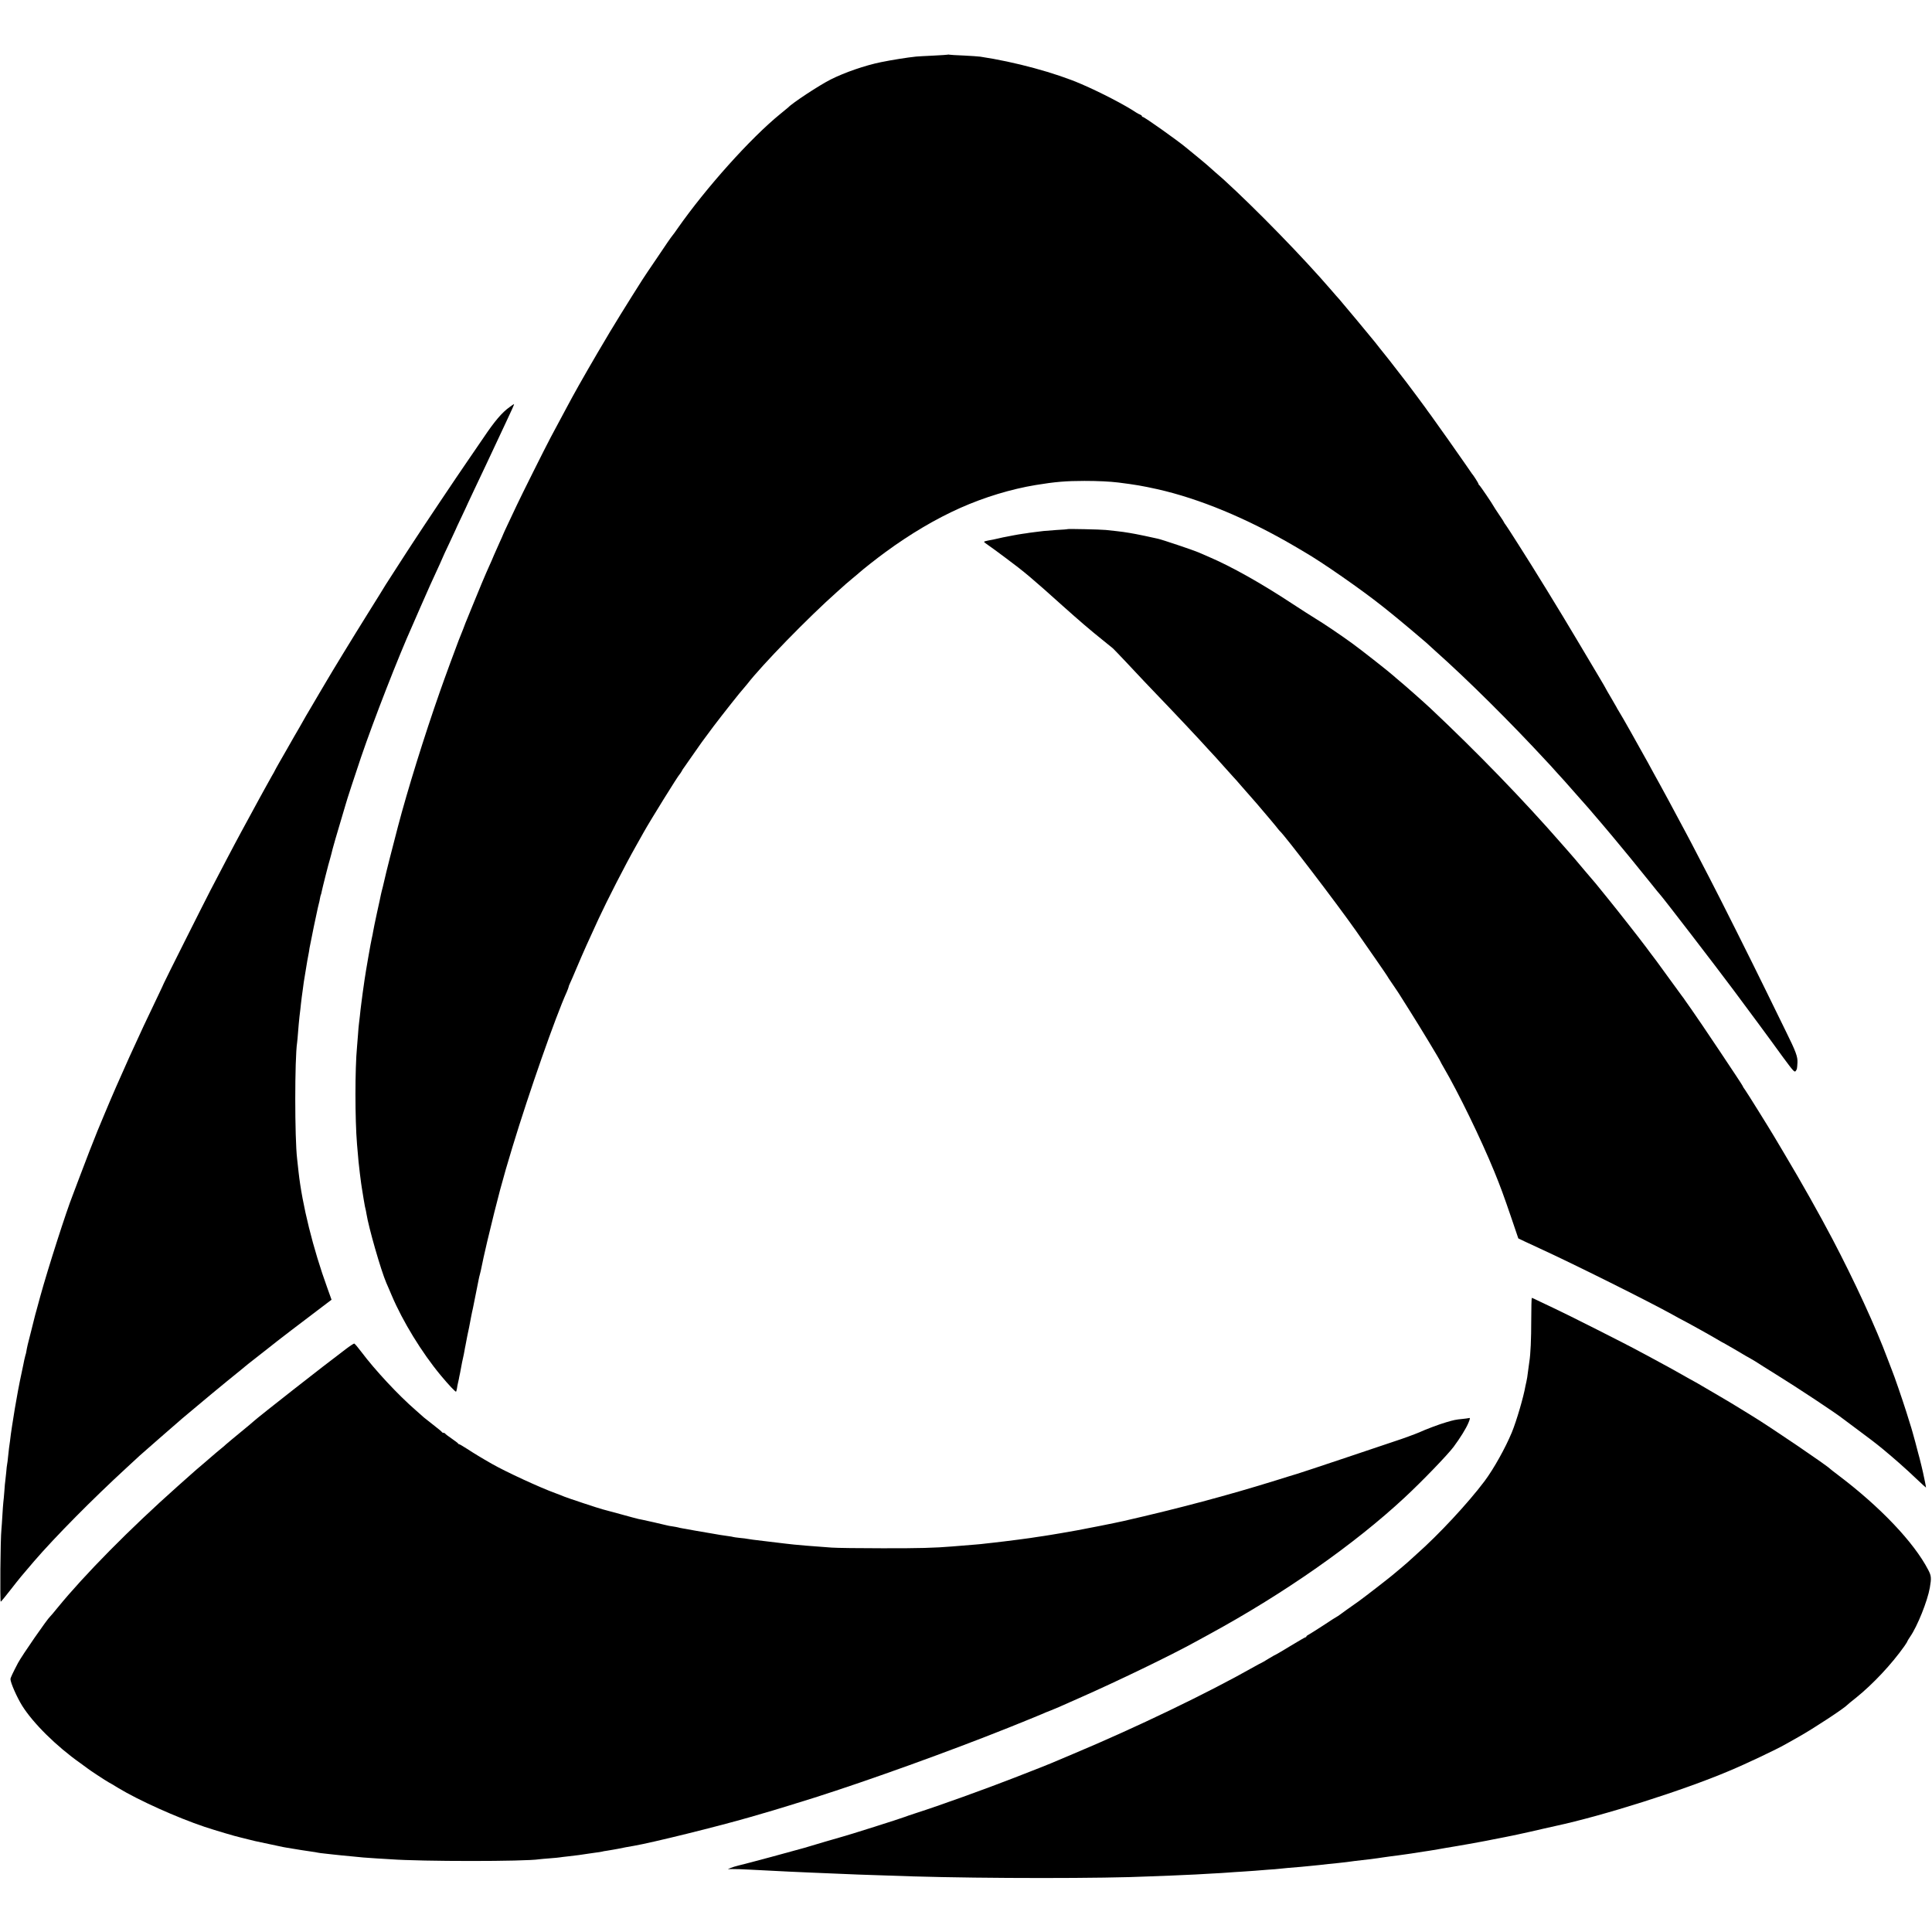
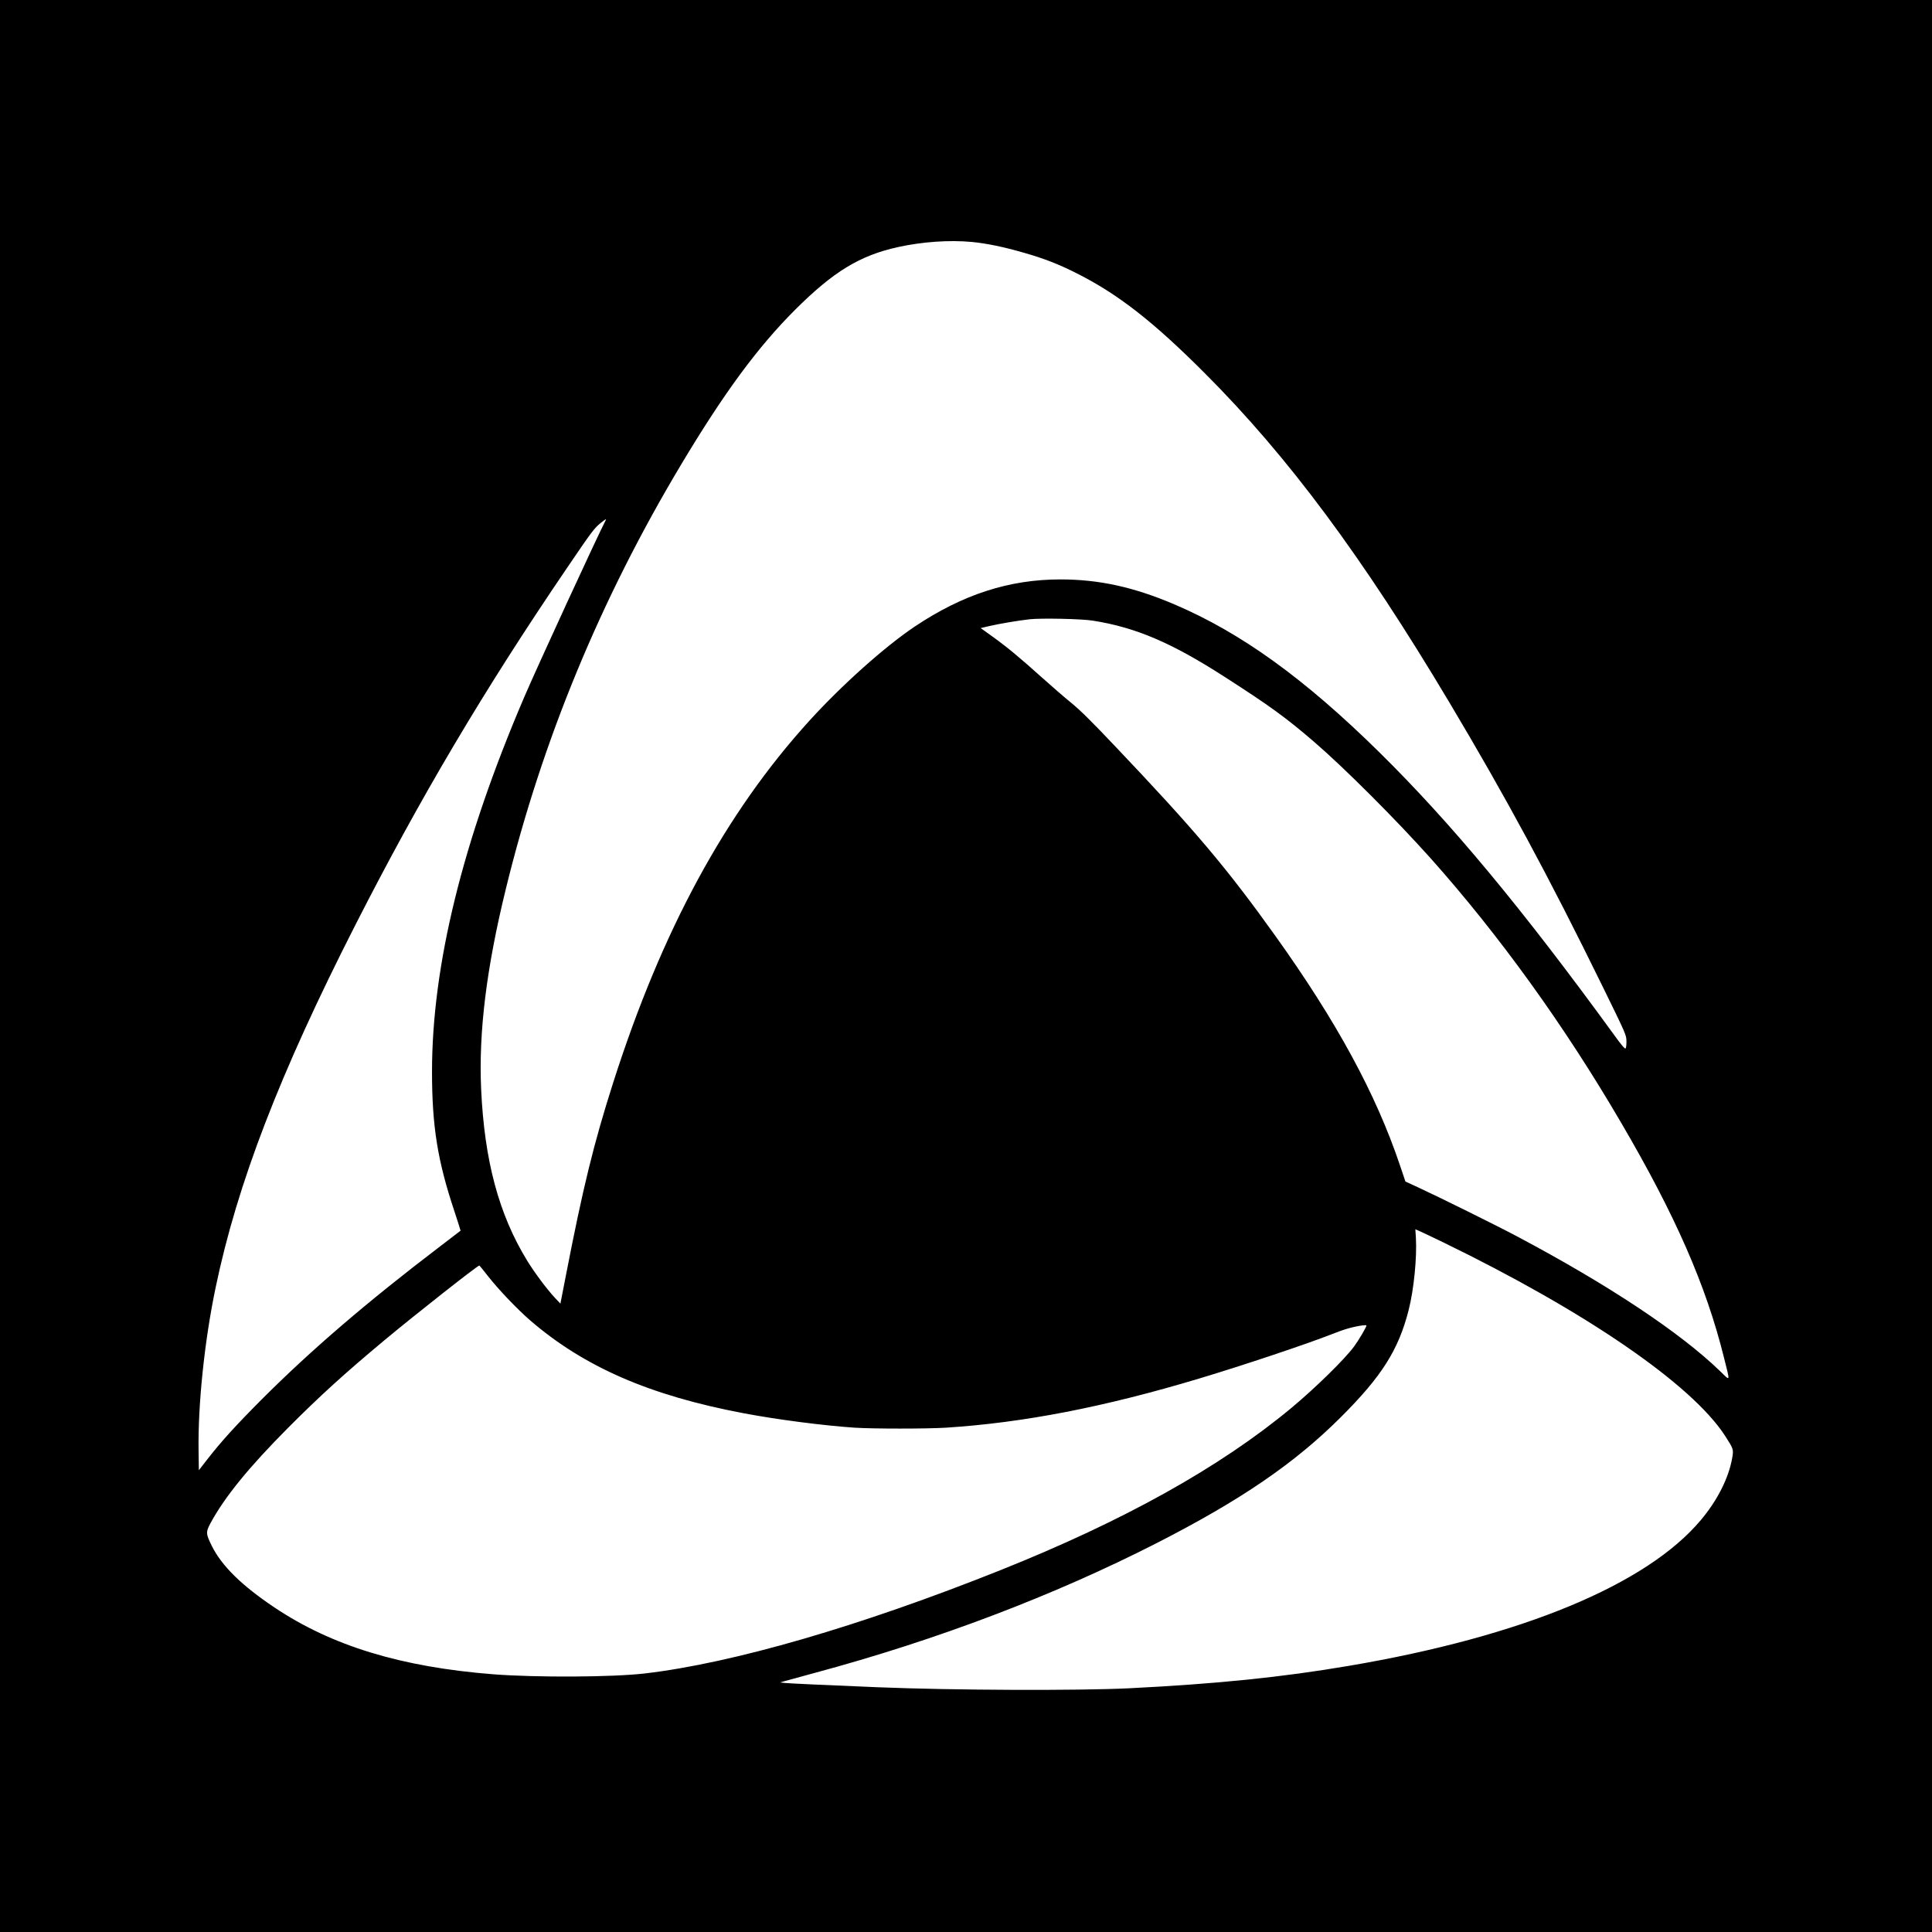
- <svg xmlns="http://www.w3.org/2000/svg" version="1.0" width="2032pt" height="2032pt" viewBox="0 0 2032 2032" preserveAspectRatio="xMidYMid meet">
-   <g transform="translate(0,2032) scale(0.1,-0.1)" fill="#000000" stroke="none">
-     <path d="M9968 19745 c-1 -1 -70 -6 -153 -10 -82 -4 -163 -8 -180 -10 -96 -10 -258 -36 -370 -59 -167 -34 -381 -108 -528 -182 -118 -59 -405 -248 -447 -294 -3 -3 -41 -34 -85 -70 -311 -253 -780 -776 -1080 -1205 -22 -32 -44 -63 -50 -69 -15 -17 -76 -106 -173 -251 -48 -71 -91 -134 -95 -140 -17 -20 -291 -457 -370 -590 -7 -10 -28 -46 -48 -80 -129 -215 -304 -520 -369 -640 -17 -33 -42 -78 -54 -100 -28 -51 -115 -214 -174 -325 -58 -109 -309 -612 -355 -710 -19 -41 -60 -128 -91 -193 -31 -65 -56 -120 -56 -122 0 -2 -15 -36 -34 -77 -18 -40 -45 -101 -60 -135 -14 -35 -37 -87 -50 -115 -31 -67 -120 -278 -180 -428 -26 -63 -50 -124 -55 -135 -5 -11 -24 -58 -41 -105 -18 -47 -39 -98 -46 -115 -15 -37 -156 -420 -194 -530 -166 -472 -345 -1048 -445 -1430 -45 -170 -135 -524 -138 -545 -3 -14 -12 -52 -20 -85 -9 -33 -18 -71 -21 -85 -2 -14 -21 -99 -41 -190 -20 -91 -38 -181 -41 -200 -3 -19 -9 -51 -14 -70 -9 -36 -64 -351 -75 -430 -3 -25 -8 -56 -10 -70 -2 -14 -6 -45 -10 -70 -3 -25 -10 -76 -15 -115 -5 -38 -12 -97 -15 -130 -4 -33 -8 -71 -10 -85 -2 -14 -7 -65 -10 -115 -4 -49 -8 -106 -10 -125 -22 -229 -22 -761 0 -1025 13 -160 20 -229 30 -307 13 -102 16 -125 20 -148 2 -14 11 -70 20 -124 9 -55 18 -102 20 -105 1 -3 6 -24 9 -46 23 -145 152 -596 210 -730 8 -16 32 -75 56 -130 115 -272 317 -602 515 -840 83 -100 156 -177 162 -172 2 3 6 17 9 33 2 16 7 43 11 59 4 17 8 35 9 40 1 6 6 35 13 65 6 30 13 66 15 80 2 14 9 46 15 73 6 26 14 64 17 85 4 20 7 42 9 47 2 10 15 77 20 105 2 8 10 49 19 90 8 41 18 91 21 110 3 19 8 42 10 50 2 8 6 26 9 40 3 14 17 84 31 155 15 72 29 141 31 155 3 14 7 33 10 42 3 10 7 28 10 40 9 48 49 232 69 313 110 459 160 647 266 995 173 569 450 1362 570 1627 10 24 19 47 19 51 0 5 6 22 14 38 8 16 40 90 71 164 72 170 126 290 230 515 90 194 279 564 390 760 34 61 73 130 87 155 66 118 363 598 379 610 3 3 12 16 19 29 7 14 17 30 22 35 4 6 41 58 81 116 102 147 109 157 231 320 105 138 289 371 318 401 7 8 23 27 36 43 155 201 644 703 946 971 44 39 87 77 95 85 9 8 41 35 71 60 30 25 62 51 70 59 25 24 190 154 270 212 263 193 530 351 790 467 254 113 534 198 795 241 200 33 318 43 511 43 140 0 267 -6 357 -17 181 -23 251 -35 409 -70 445 -100 945 -308 1441 -598 48 -29 96 -56 105 -62 180 -103 604 -398 822 -572 30 -24 73 -59 95 -76 69 -55 344 -286 363 -304 10 -10 56 -52 102 -93 337 -300 791 -751 1165 -1156 17 -17 64 -69 105 -115 41 -46 82 -90 90 -99 8 -8 42 -47 75 -85 33 -38 67 -76 75 -85 40 -44 147 -166 230 -265 51 -60 102 -121 114 -135 50 -58 309 -374 401 -490 55 -69 102 -127 106 -130 18 -16 595 -766 769 -1000 205 -275 378 -510 390 -527 8 -12 69 -94 134 -184 109 -147 120 -160 133 -143 14 19 14 23 18 89 3 61 -16 114 -123 330 -54 110 -150 306 -213 435 -130 267 -477 961 -594 1185 -191 368 -219 422 -240 460 -12 22 -46 85 -75 140 -67 126 -160 299 -205 380 -12 22 -38 69 -58 105 -46 86 -78 143 -152 275 -34 61 -77 137 -95 170 -41 74 -117 205 -130 225 -6 8 -13 22 -17 30 -4 8 -31 55 -60 104 -29 49 -53 90 -53 92 0 2 -33 59 -73 126 -41 68 -140 236 -222 373 -189 319 -473 781 -620 1010 -17 28 -55 86 -83 130 -28 44 -56 85 -61 92 -6 7 -11 14 -11 17 0 3 -24 41 -54 84 -29 43 -55 83 -57 88 -9 20 -144 219 -151 222 -5 2 -8 8 -8 13 0 7 -56 95 -70 109 -3 3 -34 48 -69 100 -62 91 -285 406 -363 514 -21 28 -46 62 -55 76 -21 30 -163 220 -201 270 -166 215 -237 306 -242 310 -3 3 -21 25 -40 50 -19 25 -40 52 -47 60 -27 35 -362 437 -379 455 -11 11 -46 52 -79 90 -293 341 -794 856 -1139 1170 -6 6 -45 39 -86 75 -41 36 -77 68 -80 71 -3 3 -50 43 -105 88 -55 45 -110 90 -122 100 -91 76 -437 321 -453 321 -5 0 -10 4 -10 9 0 5 -8 11 -17 15 -10 3 -30 14 -44 23 -118 79 -370 210 -574 298 -274 119 -702 235 -1065 289 -19 3 -98 8 -175 12 -77 3 -145 7 -152 9 -6 2 -13 2 -15 0z" />
-     <path d="M5359 16038 c-80 -57 -157 -148 -276 -325 -65 -96 -147 -215 -182 -266 -82 -118 -464 -688 -557 -832 -40 -60 -105 -162 -146 -225 -102 -157 -131 -202 -143 -222 -5 -10 -89 -145 -186 -300 -160 -256 -383 -622 -434 -710 -5 -10 -39 -66 -74 -125 -35 -59 -71 -121 -81 -138 -9 -16 -37 -64 -62 -105 -24 -41 -47 -82 -51 -90 -4 -8 -13 -24 -20 -35 -12 -19 -82 -142 -135 -235 -14 -25 -47 -83 -74 -129 -26 -46 -48 -85 -48 -87 0 -2 -15 -29 -34 -61 -18 -32 -50 -89 -70 -126 -20 -37 -45 -82 -55 -100 -22 -39 -138 -253 -194 -357 -22 -41 -52 -97 -67 -125 -26 -49 -107 -202 -257 -490 -73 -141 -487 -966 -489 -975 0 -3 -29 -63 -63 -135 -199 -411 -412 -882 -561 -1240 -34 -82 -68 -163 -75 -180 -25 -59 -143 -362 -194 -500 -29 -77 -58 -156 -66 -175 -66 -164 -262 -776 -341 -1063 -14 -50 -32 -117 -40 -147 -9 -30 -17 -62 -19 -70 -2 -8 -18 -71 -35 -140 -39 -150 -45 -177 -54 -230 -1 -8 -5 -24 -9 -35 -3 -11 -8 -31 -11 -45 -2 -14 -16 -77 -29 -140 -22 -99 -55 -276 -71 -375 -27 -165 -37 -235 -42 -270 -5 -44 -13 -106 -19 -145 -2 -14 -6 -54 -10 -90 -3 -36 -8 -72 -10 -80 -2 -8 -7 -49 -10 -90 -4 -41 -9 -82 -10 -91 -2 -9 -6 -54 -9 -101 -4 -47 -8 -101 -11 -119 -2 -19 -7 -81 -10 -139 -3 -58 -8 -123 -10 -145 -11 -98 -16 -767 -7 -761 6 3 53 61 106 129 97 124 114 145 245 297 221 256 613 653 980 990 63 58 122 112 131 121 17 16 403 353 450 393 176 149 423 354 624 516 10 8 23 20 30 25 6 6 63 51 126 100 63 49 122 95 130 102 67 55 355 275 566 434 l91 69 -43 120 c-151 415 -266 880 -304 1225 -6 55 -12 116 -15 137 -26 218 -26 1053 0 1223 2 16 7 66 10 110 3 44 10 118 15 165 6 47 13 105 15 130 3 25 7 59 9 75 3 17 7 53 11 80 3 28 8 61 10 75 3 14 7 39 9 55 25 154 35 214 42 245 3 13 7 38 9 56 3 17 23 118 45 225 48 226 48 226 54 247 3 9 8 32 11 51 3 19 8 37 10 41 2 3 6 17 8 31 7 36 76 310 88 345 5 17 11 40 14 52 5 29 69 252 112 392 19 63 36 120 37 125 4 21 111 348 163 500 133 391 396 1065 538 1380 7 17 46 104 85 195 71 163 139 315 206 458 19 41 34 75 34 77 0 2 29 65 65 140 36 76 65 139 65 140 0 2 29 65 65 140 36 76 65 138 65 140 0 1 32 69 71 151 39 82 83 176 99 209 15 33 52 110 80 170 29 61 63 133 75 160 13 28 46 100 75 160 61 129 91 195 86 195 -2 0 -23 -14 -47 -32z" />
-     <path d="M11228 14755 c-2 -2 -52 -6 -113 -9 -60 -4 -123 -9 -140 -11 -16 -2 -53 -6 -81 -10 -29 -3 -60 -7 -70 -9 -11 -2 -41 -7 -67 -10 -26 -4 -71 -11 -100 -17 -29 -6 -63 -12 -77 -15 -14 -2 -46 -9 -71 -15 -61 -14 -66 -15 -116 -24 -24 -4 -43 -10 -43 -14 0 -3 17 -17 38 -31 20 -13 105 -75 189 -138 198 -147 276 -213 602 -506 179 -160 285 -251 426 -364 50 -40 95 -76 100 -81 8 -6 234 -244 328 -346 16 -16 72 -75 125 -131 185 -192 459 -483 553 -588 24 -26 58 -63 74 -80 17 -18 59 -66 95 -106 36 -40 76 -85 90 -100 14 -14 52 -57 85 -96 33 -38 62 -71 65 -74 9 -8 186 -213 206 -239 10 -13 26 -31 34 -40 8 -9 33 -39 55 -66 21 -28 42 -52 45 -55 47 -39 597 -759 801 -1049 122 -174 329 -473 329 -476 0 -2 26 -42 58 -88 31 -46 62 -91 67 -100 6 -9 58 -92 116 -184 102 -161 319 -520 319 -528 0 -2 15 -30 34 -62 155 -265 391 -750 532 -1094 64 -157 95 -240 180 -489 l73 -215 73 -35 c40 -19 109 -51 153 -71 348 -159 1156 -562 1400 -698 27 -16 89 -49 137 -74 47 -26 102 -55 122 -67 20 -11 53 -29 74 -41 51 -29 143 -81 167 -96 11 -7 27 -15 35 -19 15 -7 203 -117 230 -134 8 -5 33 -19 55 -31 22 -12 51 -30 65 -39 14 -10 104 -66 200 -126 227 -140 640 -414 705 -467 6 -4 64 -48 130 -97 142 -105 215 -161 281 -215 126 -104 258 -221 354 -313 58 -55 106 -99 107 -98 1 1 -5 33 -13 71 -9 39 -17 79 -19 90 -5 25 -23 97 -36 149 -6 22 -12 46 -15 55 -2 9 -15 59 -29 111 -15 52 -27 100 -29 105 -1 6 -7 26 -13 45 -6 19 -30 96 -53 170 -40 127 -131 391 -150 435 -4 11 -25 65 -46 120 -122 329 -351 825 -581 1263 -135 257 -327 599 -507 900 -50 84 -98 165 -107 180 -49 83 -285 462 -305 489 -13 17 -24 35 -24 39 0 8 -467 706 -541 809 -28 39 -58 81 -67 95 -9 14 -20 30 -25 35 -4 6 -65 89 -135 185 -114 158 -187 257 -210 285 -4 6 -21 28 -37 50 -17 22 -56 74 -88 115 -32 41 -69 89 -82 105 -61 78 -199 253 -218 275 -12 14 -48 59 -81 100 -33 41 -62 77 -65 80 -3 3 -53 61 -111 130 -95 114 -137 162 -165 194 -5 6 -41 47 -80 91 -405 464 -893 967 -1381 1426 -75 70 -273 245 -334 295 -19 16 -42 35 -50 43 -30 29 -347 279 -435 342 -129 94 -306 213 -394 266 -42 26 -146 92 -231 148 -337 222 -645 395 -890 500 -36 15 -85 36 -109 47 -48 21 -383 134 -423 142 -12 3 -75 16 -138 30 -63 13 -133 27 -155 30 -22 4 -53 8 -70 11 -36 5 -97 12 -184 21 -61 6 -398 13 -403 9z" />
-     <path d="M16105 6437 c0 -202 -7 -360 -20 -439 -2 -13 -6 -45 -10 -73 -10 -81 -16 -119 -21 -137 -3 -10 -7 -30 -10 -45 -19 -113 -94 -369 -143 -488 -68 -164 -190 -383 -287 -513 -173 -230 -480 -561 -719 -772 -33 -30 -62 -56 -65 -59 -3 -4 -39 -35 -80 -70 -41 -35 -86 -73 -100 -84 -45 -38 -294 -231 -355 -275 -33 -23 -91 -65 -130 -92 -38 -28 -75 -54 -80 -58 -6 -5 -15 -11 -20 -13 -6 -2 -71 -44 -145 -93 -74 -48 -145 -93 -157 -99 -13 -6 -23 -14 -23 -19 0 -4 -4 -8 -9 -8 -5 0 -75 -41 -156 -90 -81 -49 -150 -90 -152 -90 -3 0 -39 -20 -80 -45 -40 -25 -75 -45 -77 -45 -3 0 -35 -18 -73 -39 -489 -277 -1243 -640 -1913 -921 -107 -45 -208 -87 -225 -95 -29 -13 -119 -48 -380 -150 -305 -119 -802 -298 -1040 -374 -55 -18 -109 -36 -120 -41 -26 -12 -617 -199 -650 -206 -11 -2 -333 -97 -405 -119 -67 -20 -626 -171 -690 -185 -30 -7 -68 -19 -85 -26 l-30 -13 45 1 c25 1 108 -2 185 -6 214 -11 269 -14 415 -21 74 -3 176 -8 225 -10 357 -16 614 -26 1075 -40 775 -23 2012 -23 2495 0 33 2 139 6 235 9 96 4 207 9 245 11 39 2 117 7 175 10 58 3 132 7 165 10 33 3 101 7 150 10 50 3 108 7 130 9 22 2 84 7 137 11 54 3 110 8 125 10 32 4 142 14 223 20 30 3 76 7 103 10 26 3 71 7 100 10 28 3 68 8 87 10 19 2 64 7 100 10 36 4 76 8 90 10 21 4 130 17 235 29 53 6 138 18 154 21 9 1 41 6 71 10 67 8 92 12 150 20 25 4 56 8 70 10 35 5 111 17 135 21 10 2 37 6 60 9 22 3 63 10 90 15 28 5 66 12 85 15 19 3 46 7 60 10 14 3 41 7 60 10 19 3 73 13 120 21 47 9 96 18 110 20 14 3 48 9 75 14 28 6 61 12 75 15 170 32 325 65 525 112 61 14 117 27 125 28 501 108 1340 373 1826 579 180 75 502 228 594 281 14 7 75 42 135 76 157 88 484 303 515 338 3 4 43 37 90 74 179 144 374 352 510 544 16 24 30 45 30 49 0 3 14 26 31 51 76 110 181 373 206 513 18 104 16 127 -18 191 -150 288 -503 659 -939 989 -47 35 -87 67 -90 70 -25 30 -630 441 -817 555 -18 11 -76 47 -130 80 -111 68 -105 64 -210 126 -226 133 -306 179 -309 179 -2 0 -26 14 -54 30 -56 33 -232 130 -350 193 -41 22 -97 52 -125 67 -130 72 -788 404 -910 460 -27 12 -90 42 -139 66 -49 24 -92 44 -95 44 -3 0 -6 -105 -6 -233z" />
-     <path d="M3640 6133 c-248 -186 -910 -706 -967 -757 -6 -6 -28 -25 -50 -43 -175 -144 -237 -196 -248 -206 -6 -7 -31 -28 -55 -47 -24 -19 -48 -39 -54 -45 -6 -5 -58 -50 -116 -100 -58 -49 -121 -103 -140 -121 -19 -17 -84 -75 -145 -129 -496 -441 -977 -928 -1260 -1275 -38 -47 -72 -87 -76 -90 -30 -25 -296 -409 -340 -491 -52 -99 -79 -156 -79 -169 0 -37 67 -190 123 -280 116 -185 361 -427 612 -604 39 -28 72 -52 75 -55 7 -8 201 -136 220 -145 8 -4 56 -31 105 -62 213 -129 615 -310 907 -408 108 -36 331 -102 371 -110 12 -3 50 -12 84 -21 73 -19 63 -16 223 -50 164 -35 161 -35 190 -39 92 -16 222 -36 260 -41 25 -3 52 -8 60 -10 8 -2 42 -7 75 -10 33 -4 74 -8 90 -10 17 -2 59 -7 95 -10 36 -3 83 -8 105 -10 73 -8 149 -15 255 -21 58 -3 125 -8 150 -9 320 -24 1414 -24 1561 0 13 2 64 6 113 10 50 4 97 8 105 10 9 2 45 6 81 10 80 9 161 19 225 30 11 1 43 6 70 10 28 3 57 8 65 10 8 3 33 7 55 10 22 3 51 8 65 11 14 2 36 6 50 9 14 3 50 10 80 16 30 6 69 13 85 15 193 33 896 207 1230 304 116 34 224 65 240 70 32 9 252 77 431 133 570 181 1414 485 2049 739 165 66 318 129 341 139 22 10 65 28 95 39 30 12 68 28 84 35 17 8 111 50 210 93 405 178 977 455 1230 595 44 24 112 61 150 82 785 428 1519 942 2049 1435 184 171 449 446 514 532 71 96 132 194 157 255 18 43 19 54 3 48 -7 -2 -38 -6 -68 -9 -70 -7 -90 -11 -170 -35 -65 -18 -224 -78 -283 -106 -37 -16 -180 -69 -247 -90 -25 -8 -256 -86 -515 -173 -258 -87 -495 -165 -525 -174 -30 -9 -129 -39 -220 -68 -505 -157 -1018 -294 -1605 -428 -78 -18 -404 -83 -490 -98 -16 -3 -91 -16 -165 -29 -74 -13 -157 -26 -183 -30 -27 -4 -58 -8 -68 -10 -45 -9 -339 -47 -459 -60 -30 -3 -71 -8 -90 -10 -19 -3 -64 -7 -100 -10 -66 -5 -154 -12 -245 -20 -179 -15 -351 -20 -735 -19 -239 0 -479 3 -533 7 -243 18 -346 26 -397 32 -19 2 -60 7 -90 10 -30 3 -109 13 -175 21 -66 8 -140 17 -165 20 -25 3 -52 7 -60 9 -8 2 -44 7 -80 10 -36 4 -67 8 -70 10 -3 2 -29 6 -59 10 -30 4 -63 9 -75 11 -12 2 -48 9 -81 14 -33 5 -109 18 -170 29 -60 11 -126 22 -145 26 -19 3 -42 8 -51 11 -9 2 -34 7 -55 10 -21 2 -54 9 -73 14 -35 9 -205 48 -246 56 -11 2 -29 6 -40 8 -11 2 -96 25 -190 51 -93 25 -177 48 -185 50 -26 5 -384 124 -405 134 -11 5 -54 22 -95 37 -158 57 -522 225 -665 307 -104 59 -196 115 -263 159 -41 26 -77 48 -82 48 -5 0 -10 3 -12 8 -1 4 -32 27 -68 52 -36 24 -66 48 -68 52 -2 4 -10 8 -17 8 -7 0 -15 3 -17 8 -1 4 -42 38 -90 75 -47 37 -92 73 -100 79 -7 7 -47 42 -88 78 -181 157 -426 420 -570 612 -36 48 -69 87 -75 87 -5 0 -44 -25 -85 -56z" />
+ <svg xmlns="http://www.w3.org/2000/svg" version="1.0" width="2084pt" height="2084pt" viewBox="0 0 2084 2084" preserveAspectRatio="xMidYMid meet">
+   <g transform="translate(0,2084) scale(0.1,-0.1)" fill="#000000" stroke="none">
+     <path d="M0 10420 l0 -10420 10420 0 10420 0 0 10420 0 10420 -10420 0 -10420 0 0 -10420z m10484 7810 c156 -15 342 -53 556 -115 228 -65 378 -124 580 -226 442 -223 822 -520 1375 -1074 899 -899 1702 -1981 2638 -3550 615 -1032 1066 -1866 1656 -3070 254 -518 254 -520 255 -587 1 -37 -4 -72 -9 -77 -8 -8 -46 37 -125 147 -993 1365 -1759 2286 -2531 3047 -807 795 -1489 1287 -2207 1594 -440 188 -816 271 -1234 271 -553 0 -1055 -163 -1573 -510 -323 -217 -785 -630 -1135 -1015 -906 -997 -1592 -2263 -2116 -3904 -210 -658 -326 -1131 -511 -2085 l-58 -298 -64 68 c-86 93 -218 270 -296 398 -304 496 -460 1078 -495 1846 -28 616 56 1303 266 2160 390 1598 1021 3125 1890 4577 463 774 824 1264 1228 1669 414 413 698 587 1109 678 261 58 557 79 801 56z m-3953 -3007 c-79 -149 -736 -1575 -879 -1909 -662 -1547 -992 -2887 -992 -4034 0 -587 60 -962 241 -1504 38 -115 68 -210 67 -211 -2 -2 -102 -78 -223 -171 -788 -600 -1384 -1112 -1916 -1643 -284 -285 -447 -464 -597 -658 l-87 -112 -3 207 c-8 500 64 1191 184 1764 234 1122 691 2308 1506 3908 699 1373 1391 2541 2281 3849 272 401 299 436 368 491 57 45 64 48 50 23z m5259 -1078 c461 -73 846 -237 1418 -605 499 -321 658 -437 968 -703 323 -278 879 -834 1253 -1252 740 -829 1447 -1809 2058 -2856 585 -999 915 -1753 1108 -2529 69 -277 74 -261 -41 -150 -432 418 -1205 931 -2191 1454 -202 108 -853 430 -1066 528 l-137 63 -60 178 c-259 769 -682 1547 -1341 2469 -527 737 -871 1144 -1732 2050 -255 269 -373 386 -476 470 -75 61 -215 183 -311 269 -236 212 -369 323 -528 438 l-134 96 94 22 c103 24 309 59 433 73 128 14 563 5 685 -15z m3780 -6707 c1533 -745 2675 -1528 3036 -2083 93 -144 95 -149 79 -241 -38 -217 -159 -457 -338 -670 -586 -699 -1934 -1257 -3797 -1573 -721 -123 -1429 -195 -2370 -242 -555 -27 -1895 -22 -2710 11 -569 23 -949 41 -1000 46 l-55 6 45 13 c25 7 171 47 325 89 1320 355 2583 835 3690 1400 910 465 1491 862 1990 1361 440 439 621 725 730 1155 56 220 90 563 78 778 l-6 92 44 -19 c24 -10 141 -66 259 -123z m-10305 -365 c112 -143 314 -354 453 -475 583 -503 1291 -811 2302 -1002 363 -69 859 -133 1198 -156 198 -13 781 -13 987 0 838 54 1705 222 2730 530 486 146 1169 375 1435 480 132 53 228 80 333 94 20 2 37 2 37 -1 0 -17 -84 -160 -133 -226 -103 -140 -419 -449 -677 -664 -770 -640 -1809 -1219 -3141 -1751 -1512 -604 -2884 -1002 -3832 -1113 -352 -41 -1168 -45 -1637 -9 -992 78 -1741 306 -2360 721 -355 238 -569 449 -676 665 -64 131 -65 146 -15 241 153 284 415 606 841 1034 342 343 605 582 1040 945 324 270 1002 804 1020 803 3 0 46 -52 95 -116z" />
  </g>
</svg>
